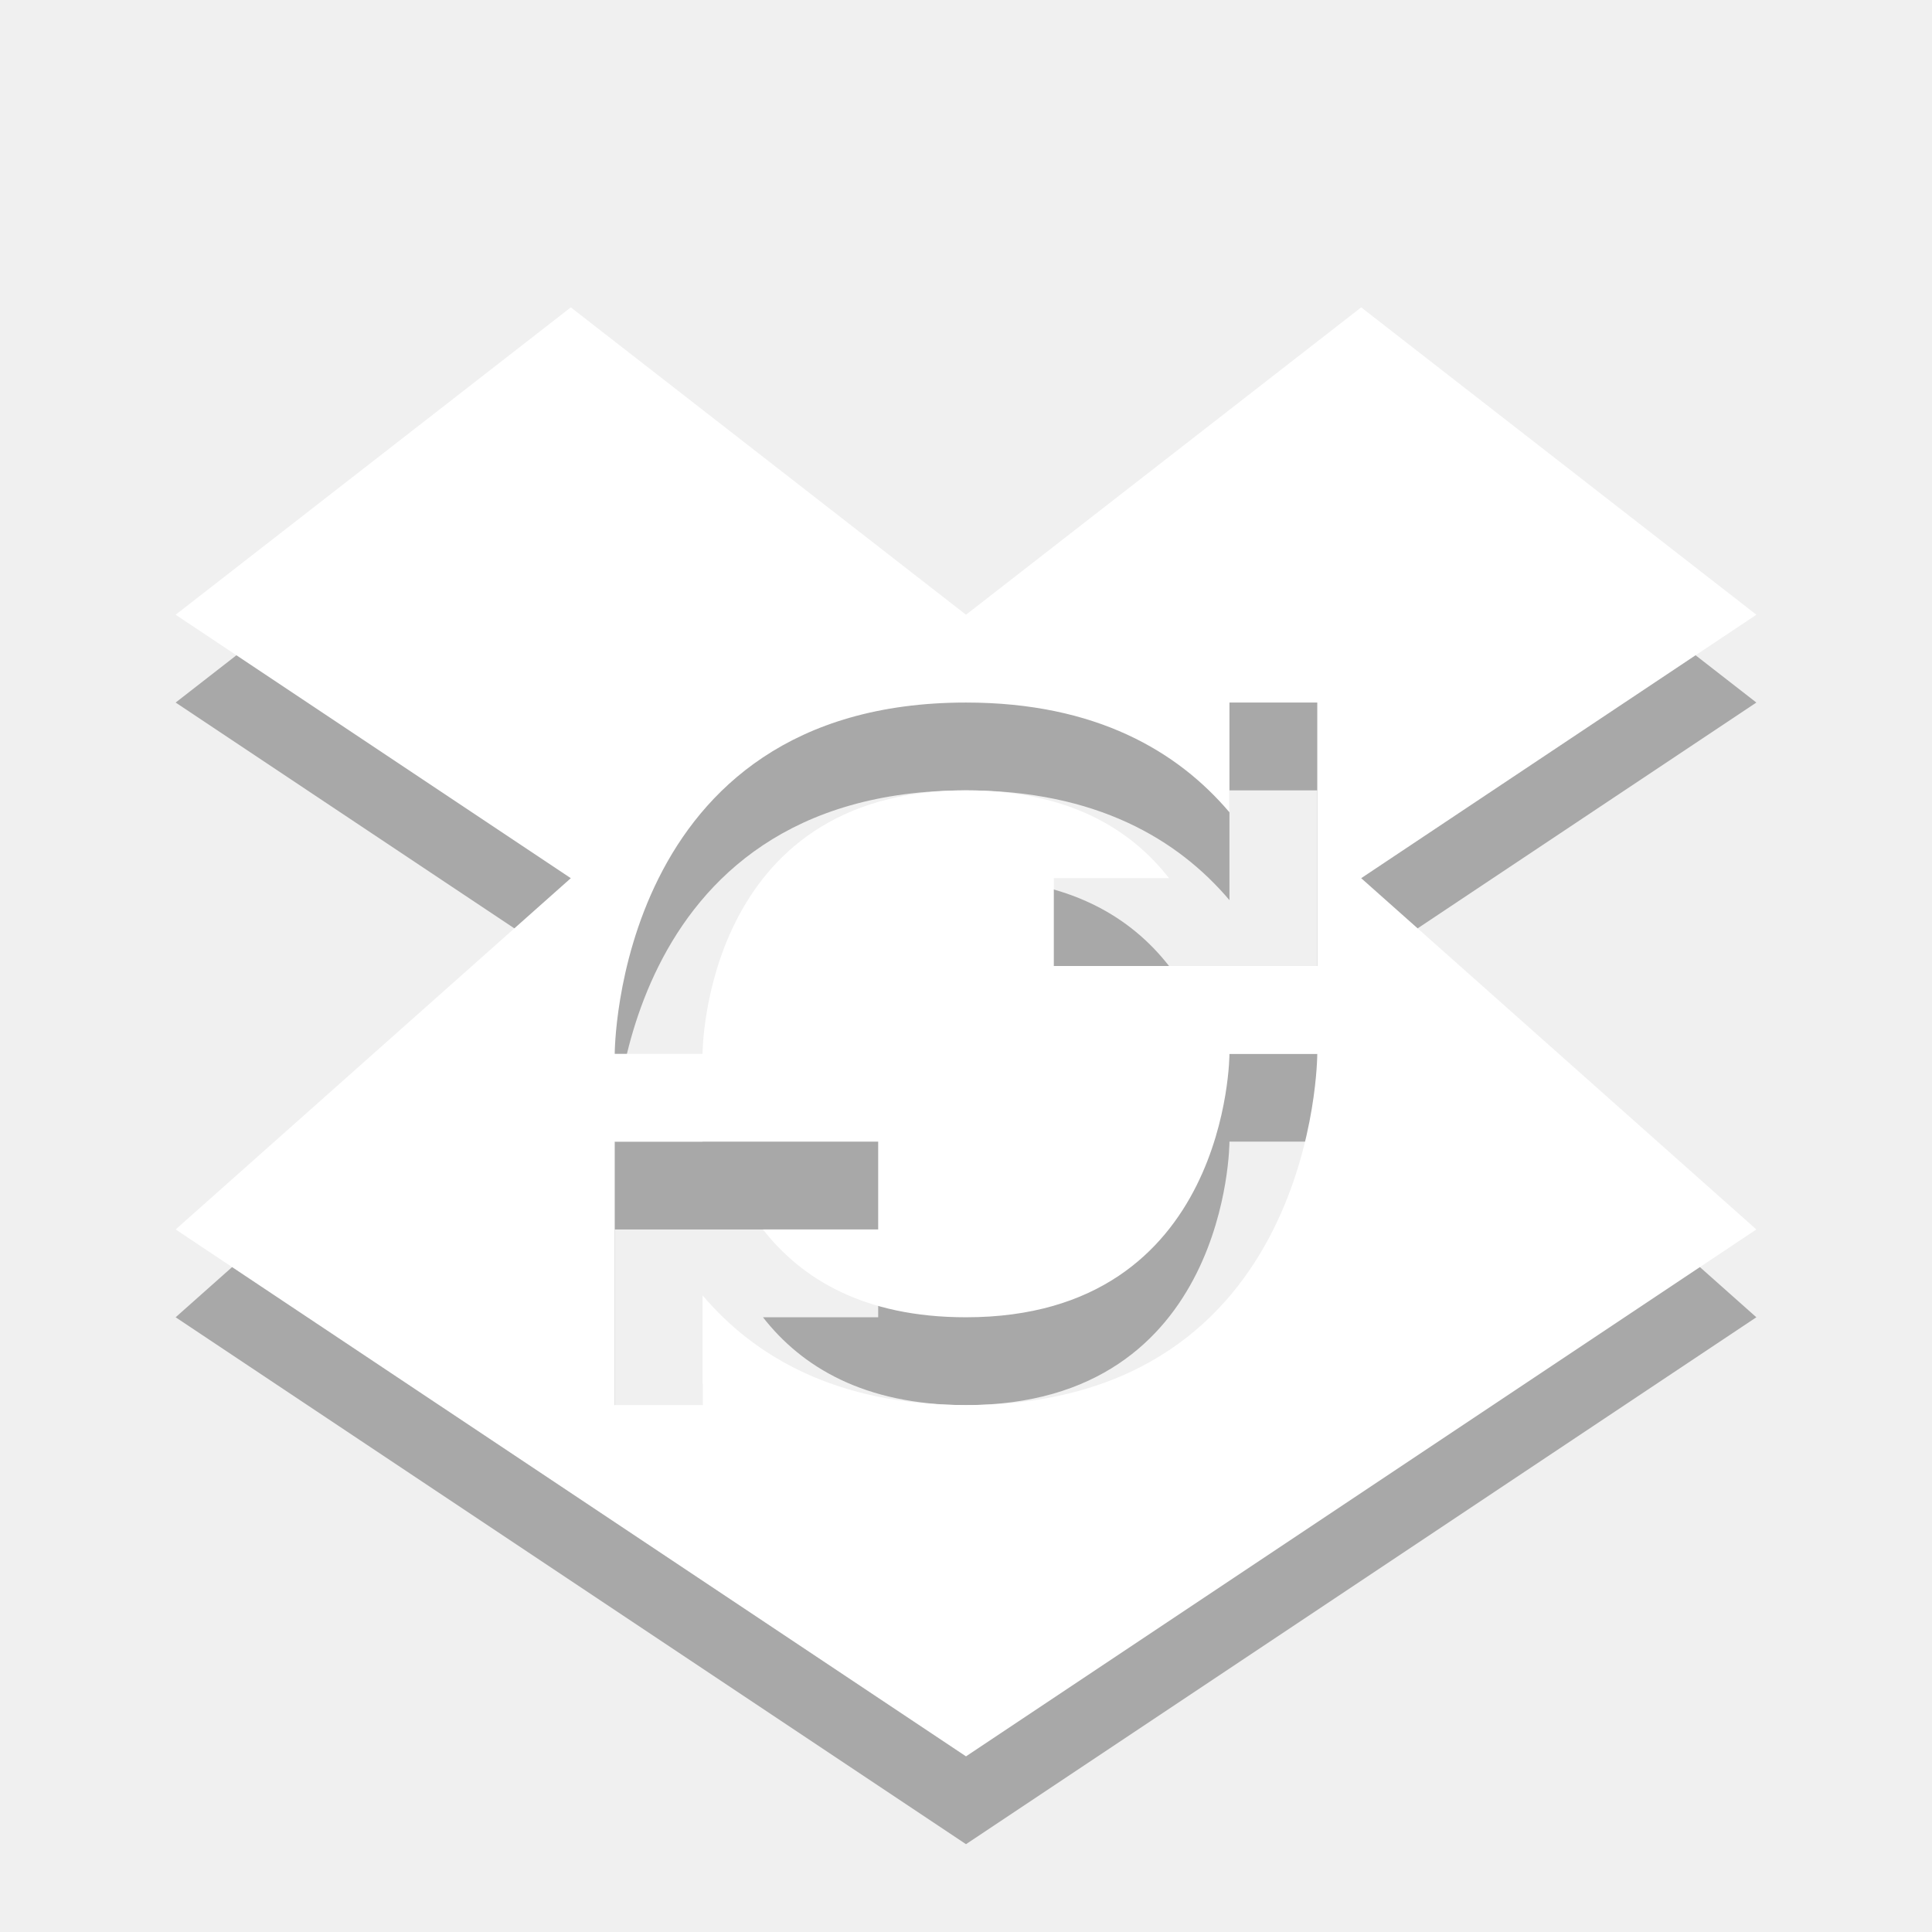
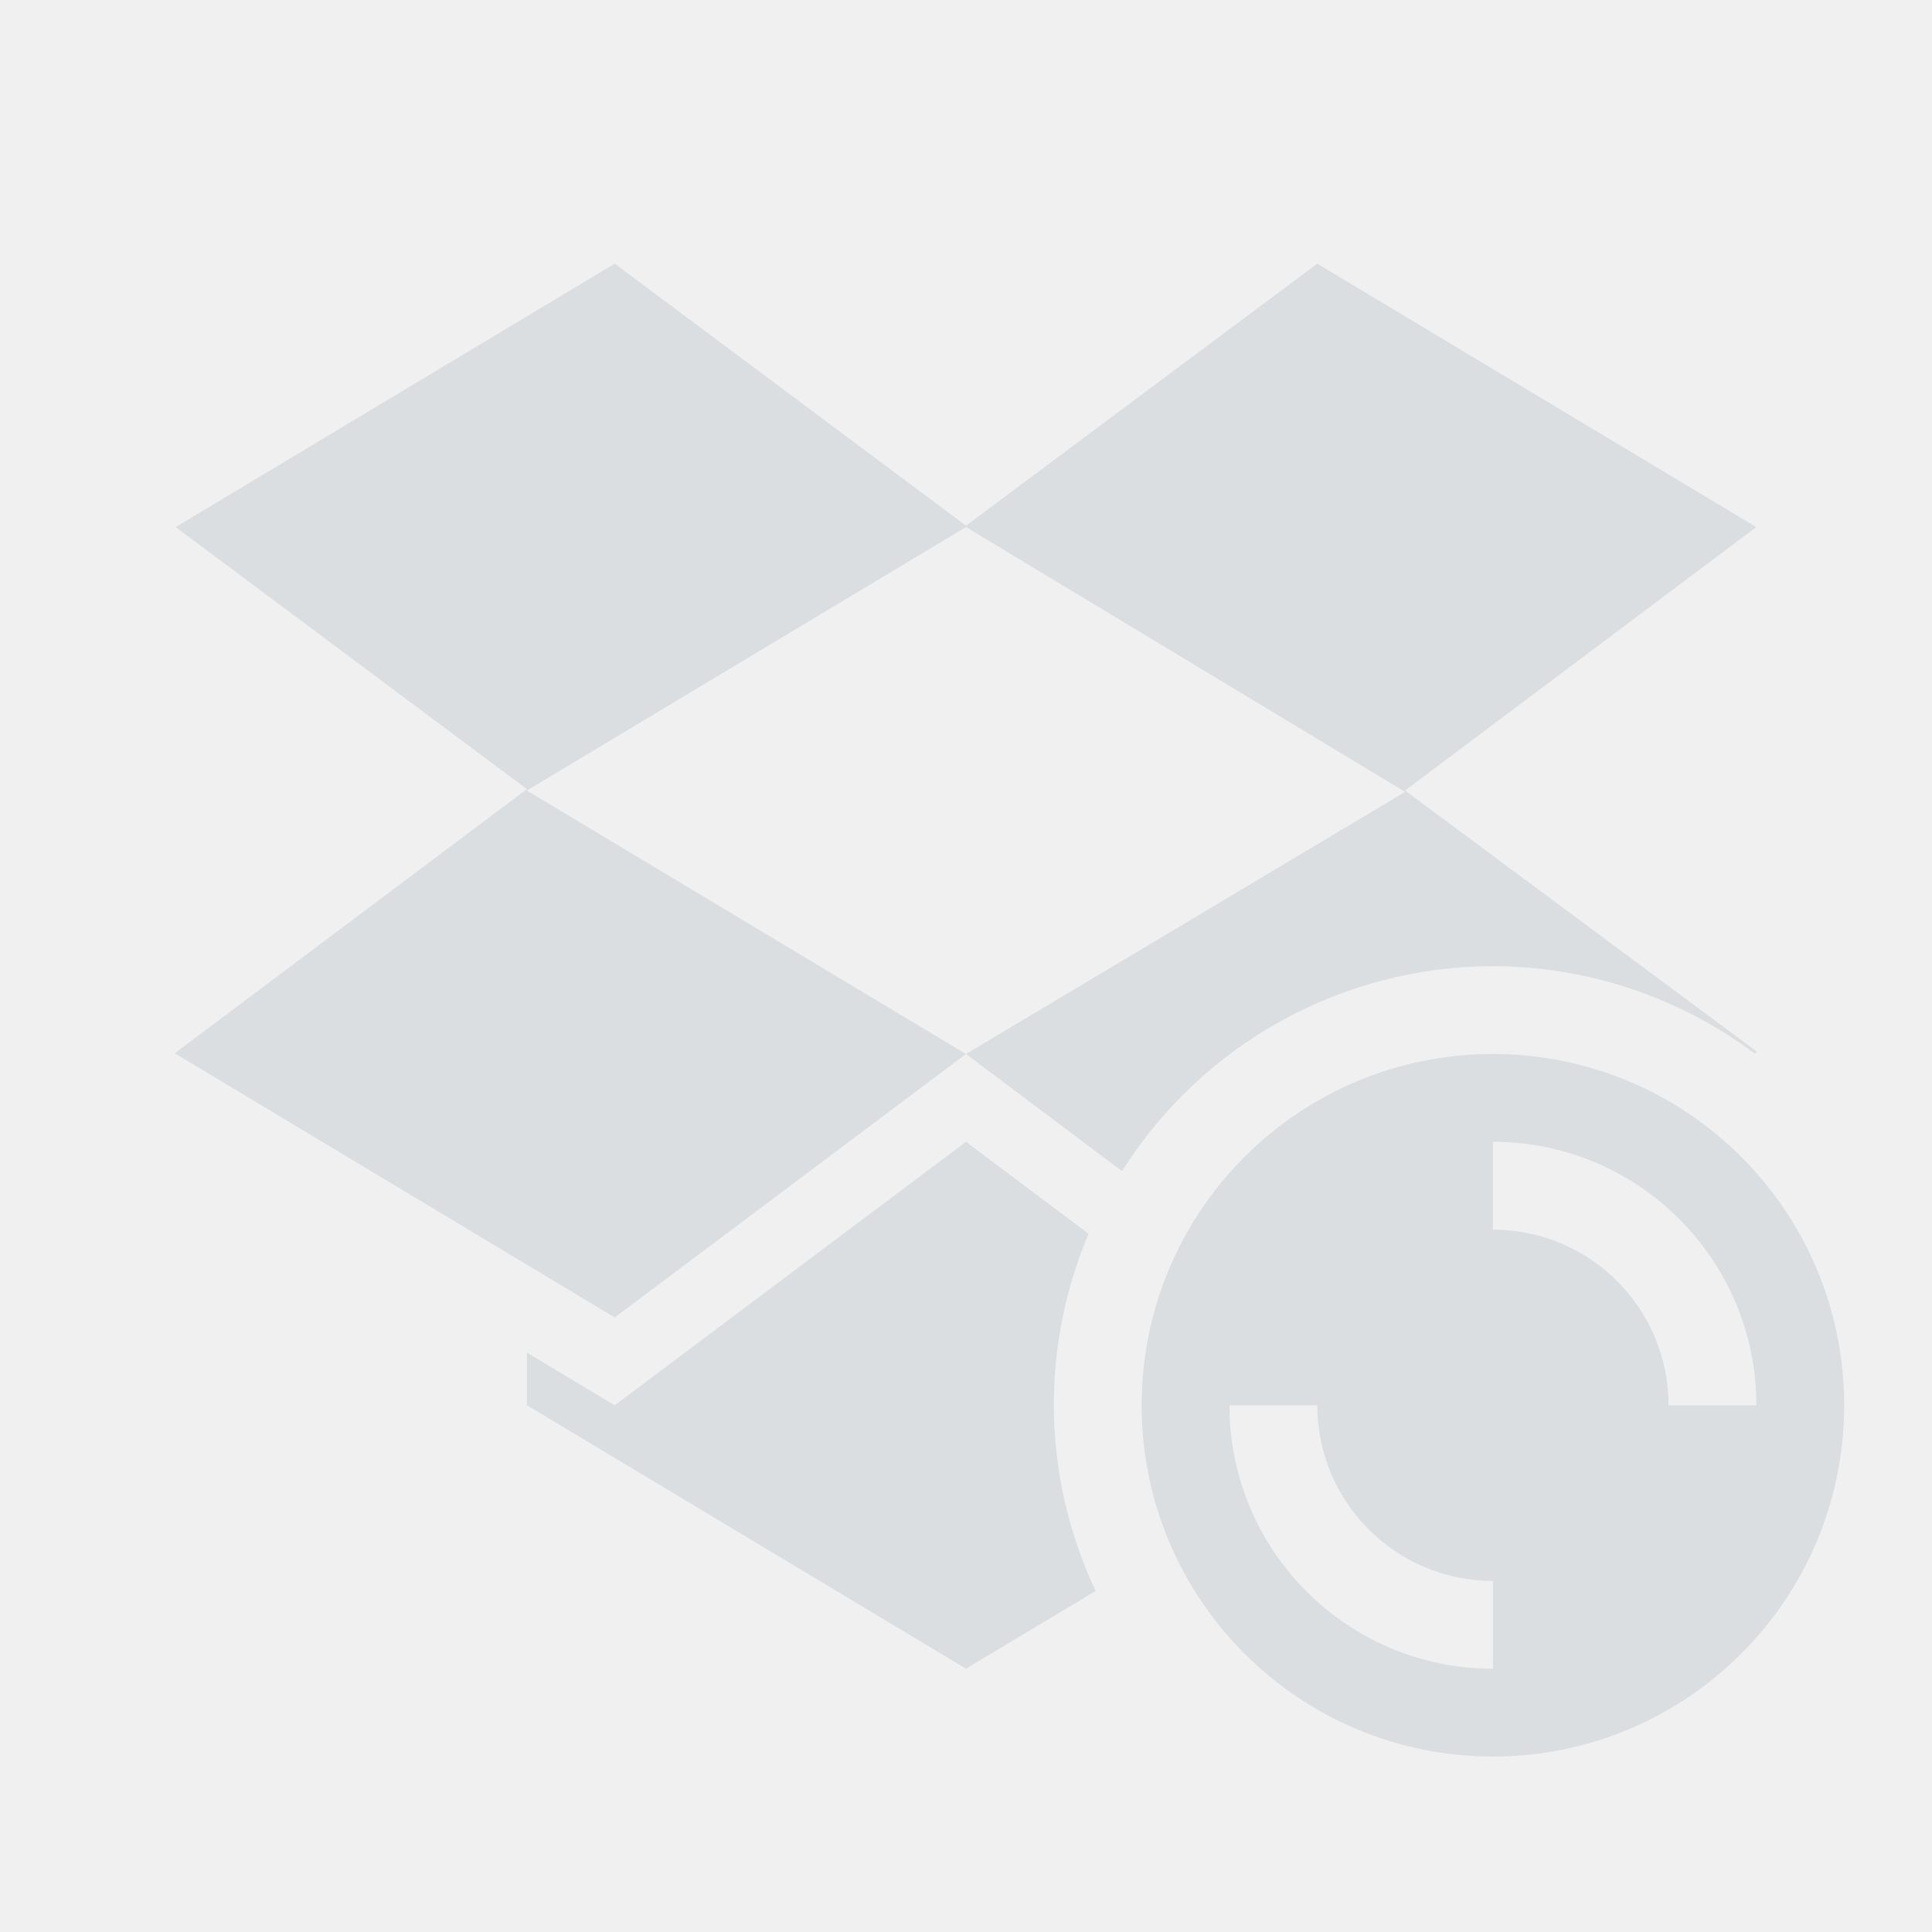
- <svg xmlns="http://www.w3.org/2000/svg" id="svg3833" height="22" width="22" version="1.1">
-   <path id="path2835-6" d="m6.5 4.5-4.5 3.5 4.5 3-4.5 4 9 6 9-6-4.5-4 4.5-3-4.5-3.5-4.5 3.5-4.5-3.5zm4.5 4.5c1.483 0 2.413 0.558 3 1.25v-1.25h1v2 1h-1-2v-1h1.312c-0.435-0.557-1.142-1-2.312-1-3 0-3 3-3 3h-1s0-4 4-4zm3 4h1s0 4-4 4c-1.483 0-2.413-0.558-3-1.25v1.25h-1v-2-1h1 2v1h-1.312c0.435 0.557 1.143 1 2.312 1 3 0 3-3 3-3z" style="opacity:.3;color:#000000" />
-   <path id="path2835" d="m6.5 3.5-4.5 3.5 4.5 3-4.5 4 9 6 9-6-4.5-4 4.5-3-4.5-3.5-4.5 3.5-4.5-3.5zm4.5 4.5c1.483 0 2.413 0.558 3 1.25v-1.25h1v2 1h-1-2v-1h1.312c-0.435-0.557-1.142-1-2.312-1-3 0-3 3-3 3h-1s0-4 4-4zm3 4h1s0 4-4 4c-1.483 0-2.413-0.558-3-1.25v1.25h-1v-2-1h1 2v1h-1.312c0.435 0.557 1.143 1 2.312 1 3 0 3-3 3-3z" style="color:#000000;fill:#ffffff" />
+ <svg xmlns="http://www.w3.org/2000/svg" height="22" viewBox="0 0 22 22" width="22">
+   <path d="M7 3.002l-5 3 4 2.984-4.01 3.008L7 15.002l4-3-5-3 5-3 5 3.015-5 2.985 1.777 1.334A5 5 0 0 1 17 11.002a5.003 5.003 0 0 1 2.98.994l.03-.018L16 9.002l4-3-5-3-4 2.984-4-2.984zm10 9a4 4 0 1 0 0 8 4 4 0 0 0 0-8zm-6 1l-4 3-1-.6v.6l5 3 1.476-.885A5 5 0 0 1 12 16.002a5 5 0 0 1 .396-1.953L11 13.002zm6 0a3 3 0 0 1 3 3h-1a2 2 0 0 0-2-2v-1zm-3 3h1a2 2 0 0 0 2 2v1a3 3 0 0 1-3-3z" color="#000" fill="#dbdee0" />
</svg>
